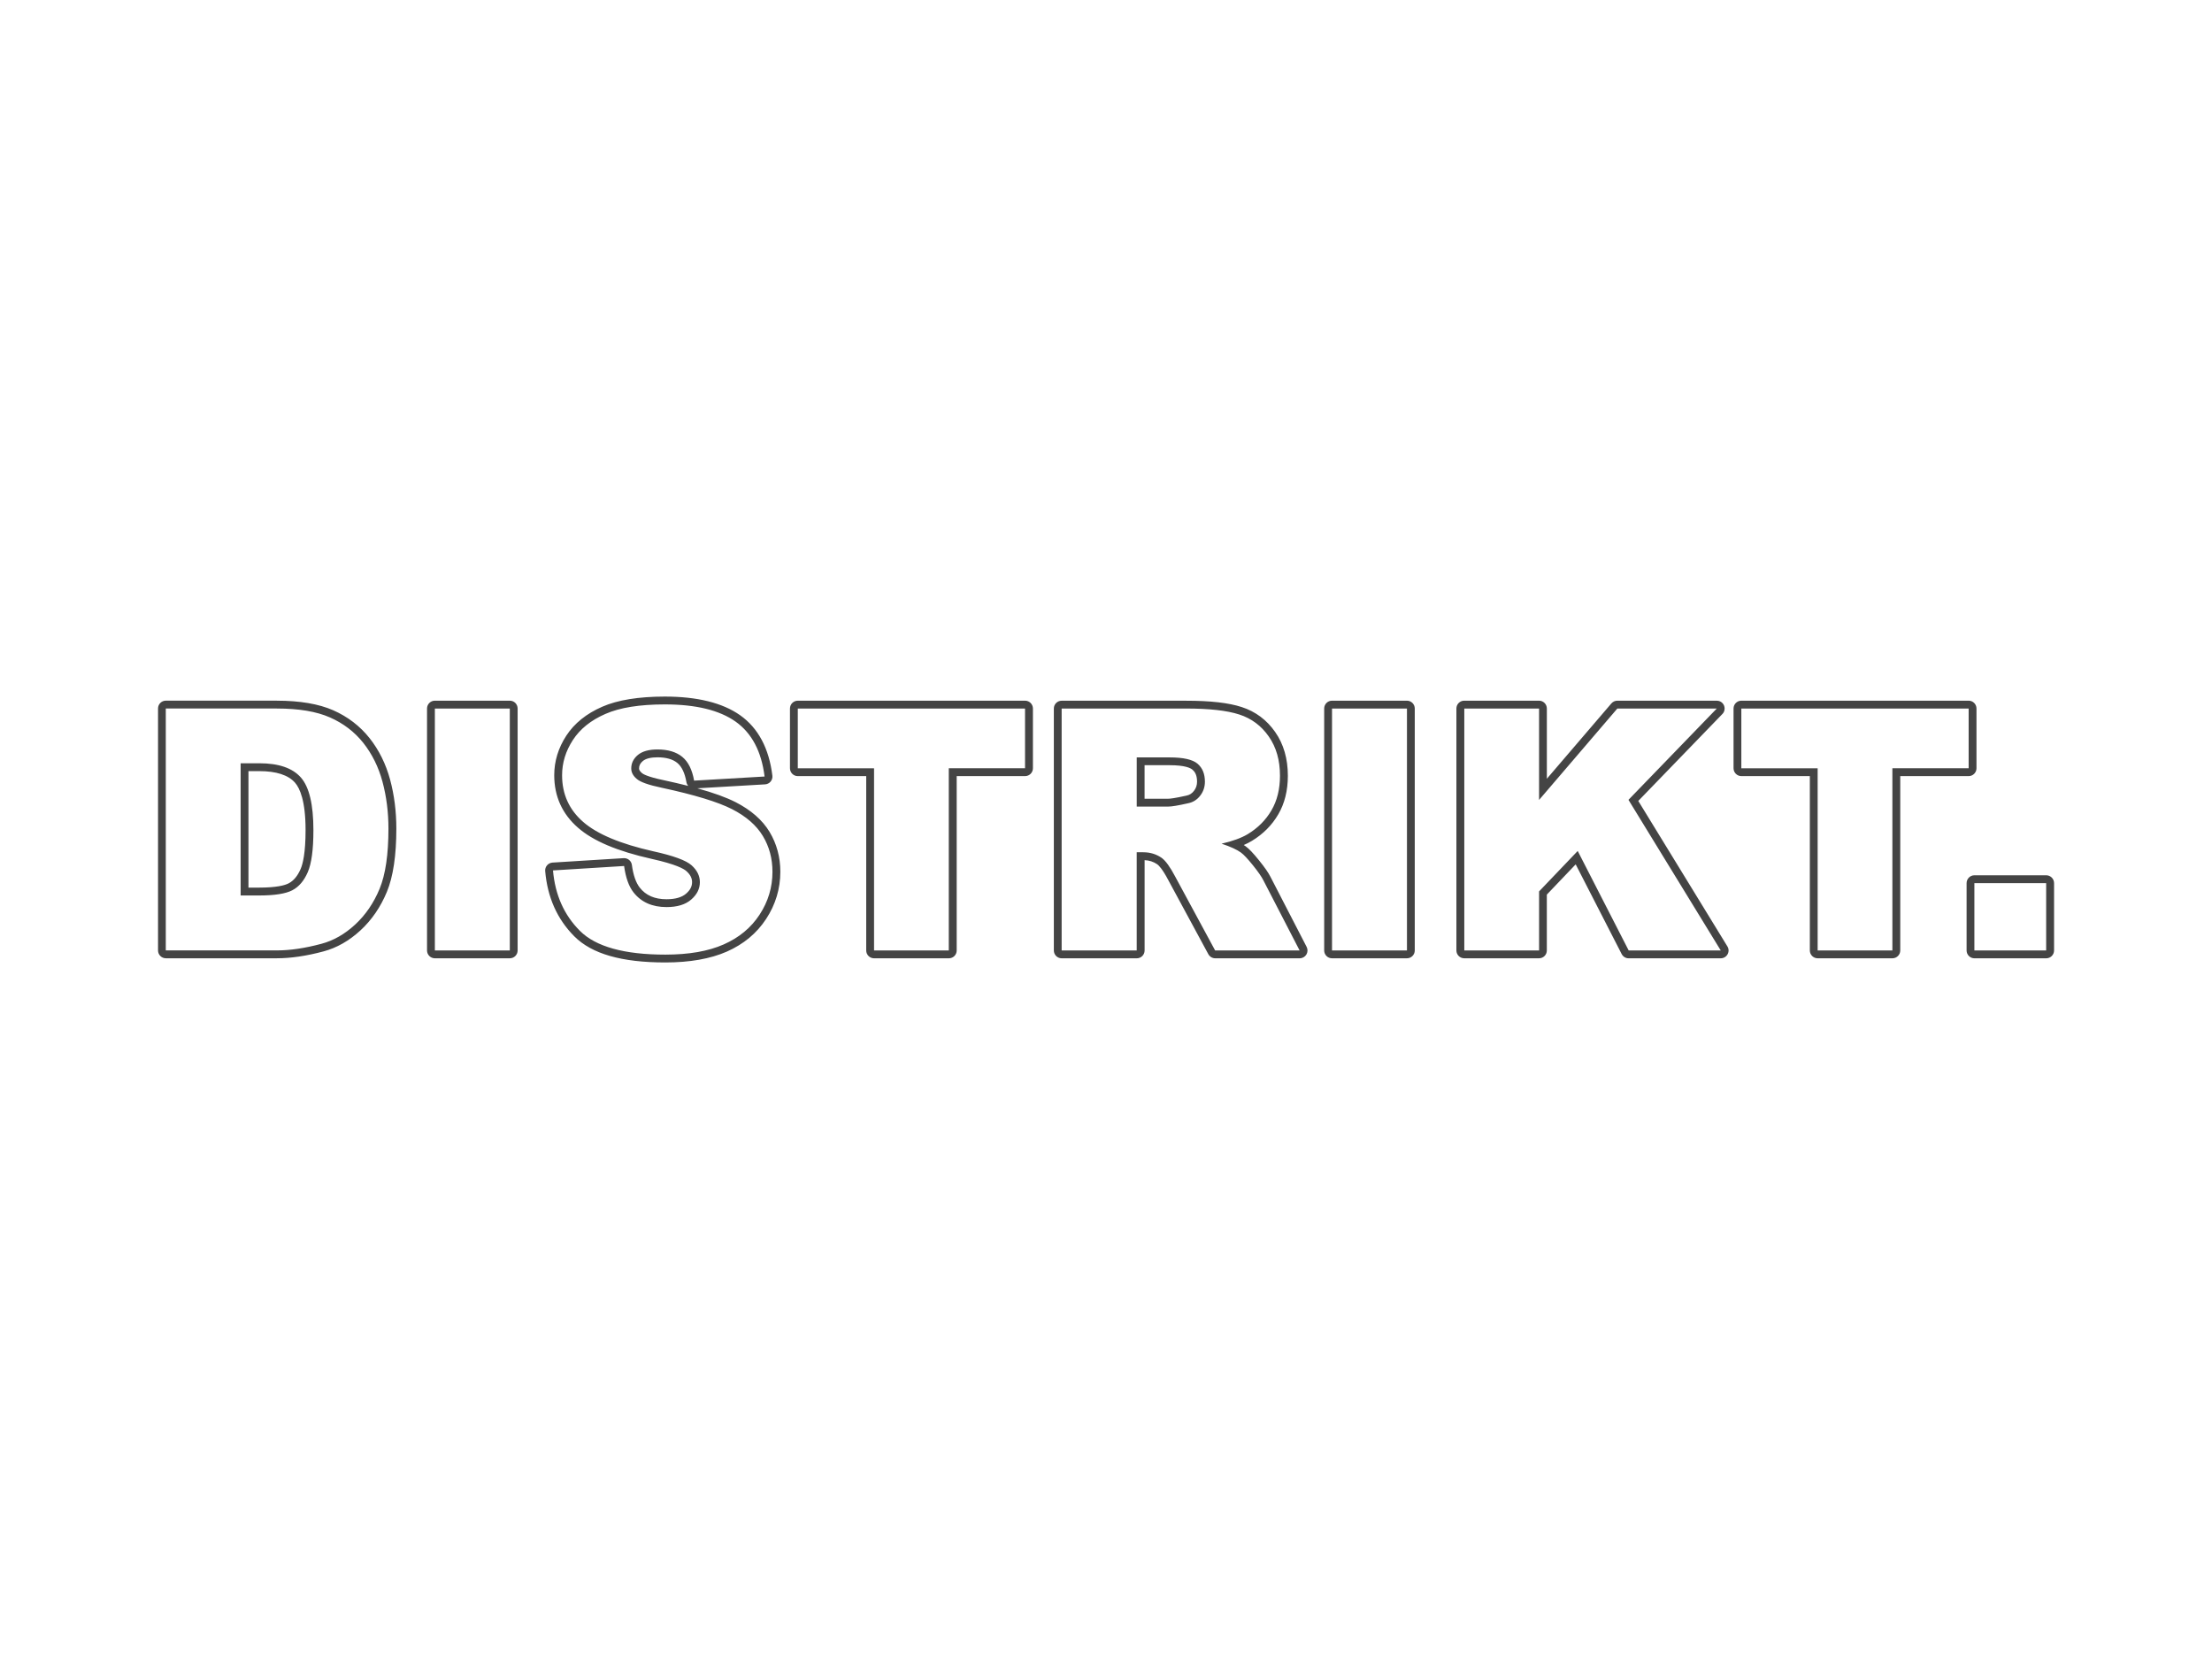
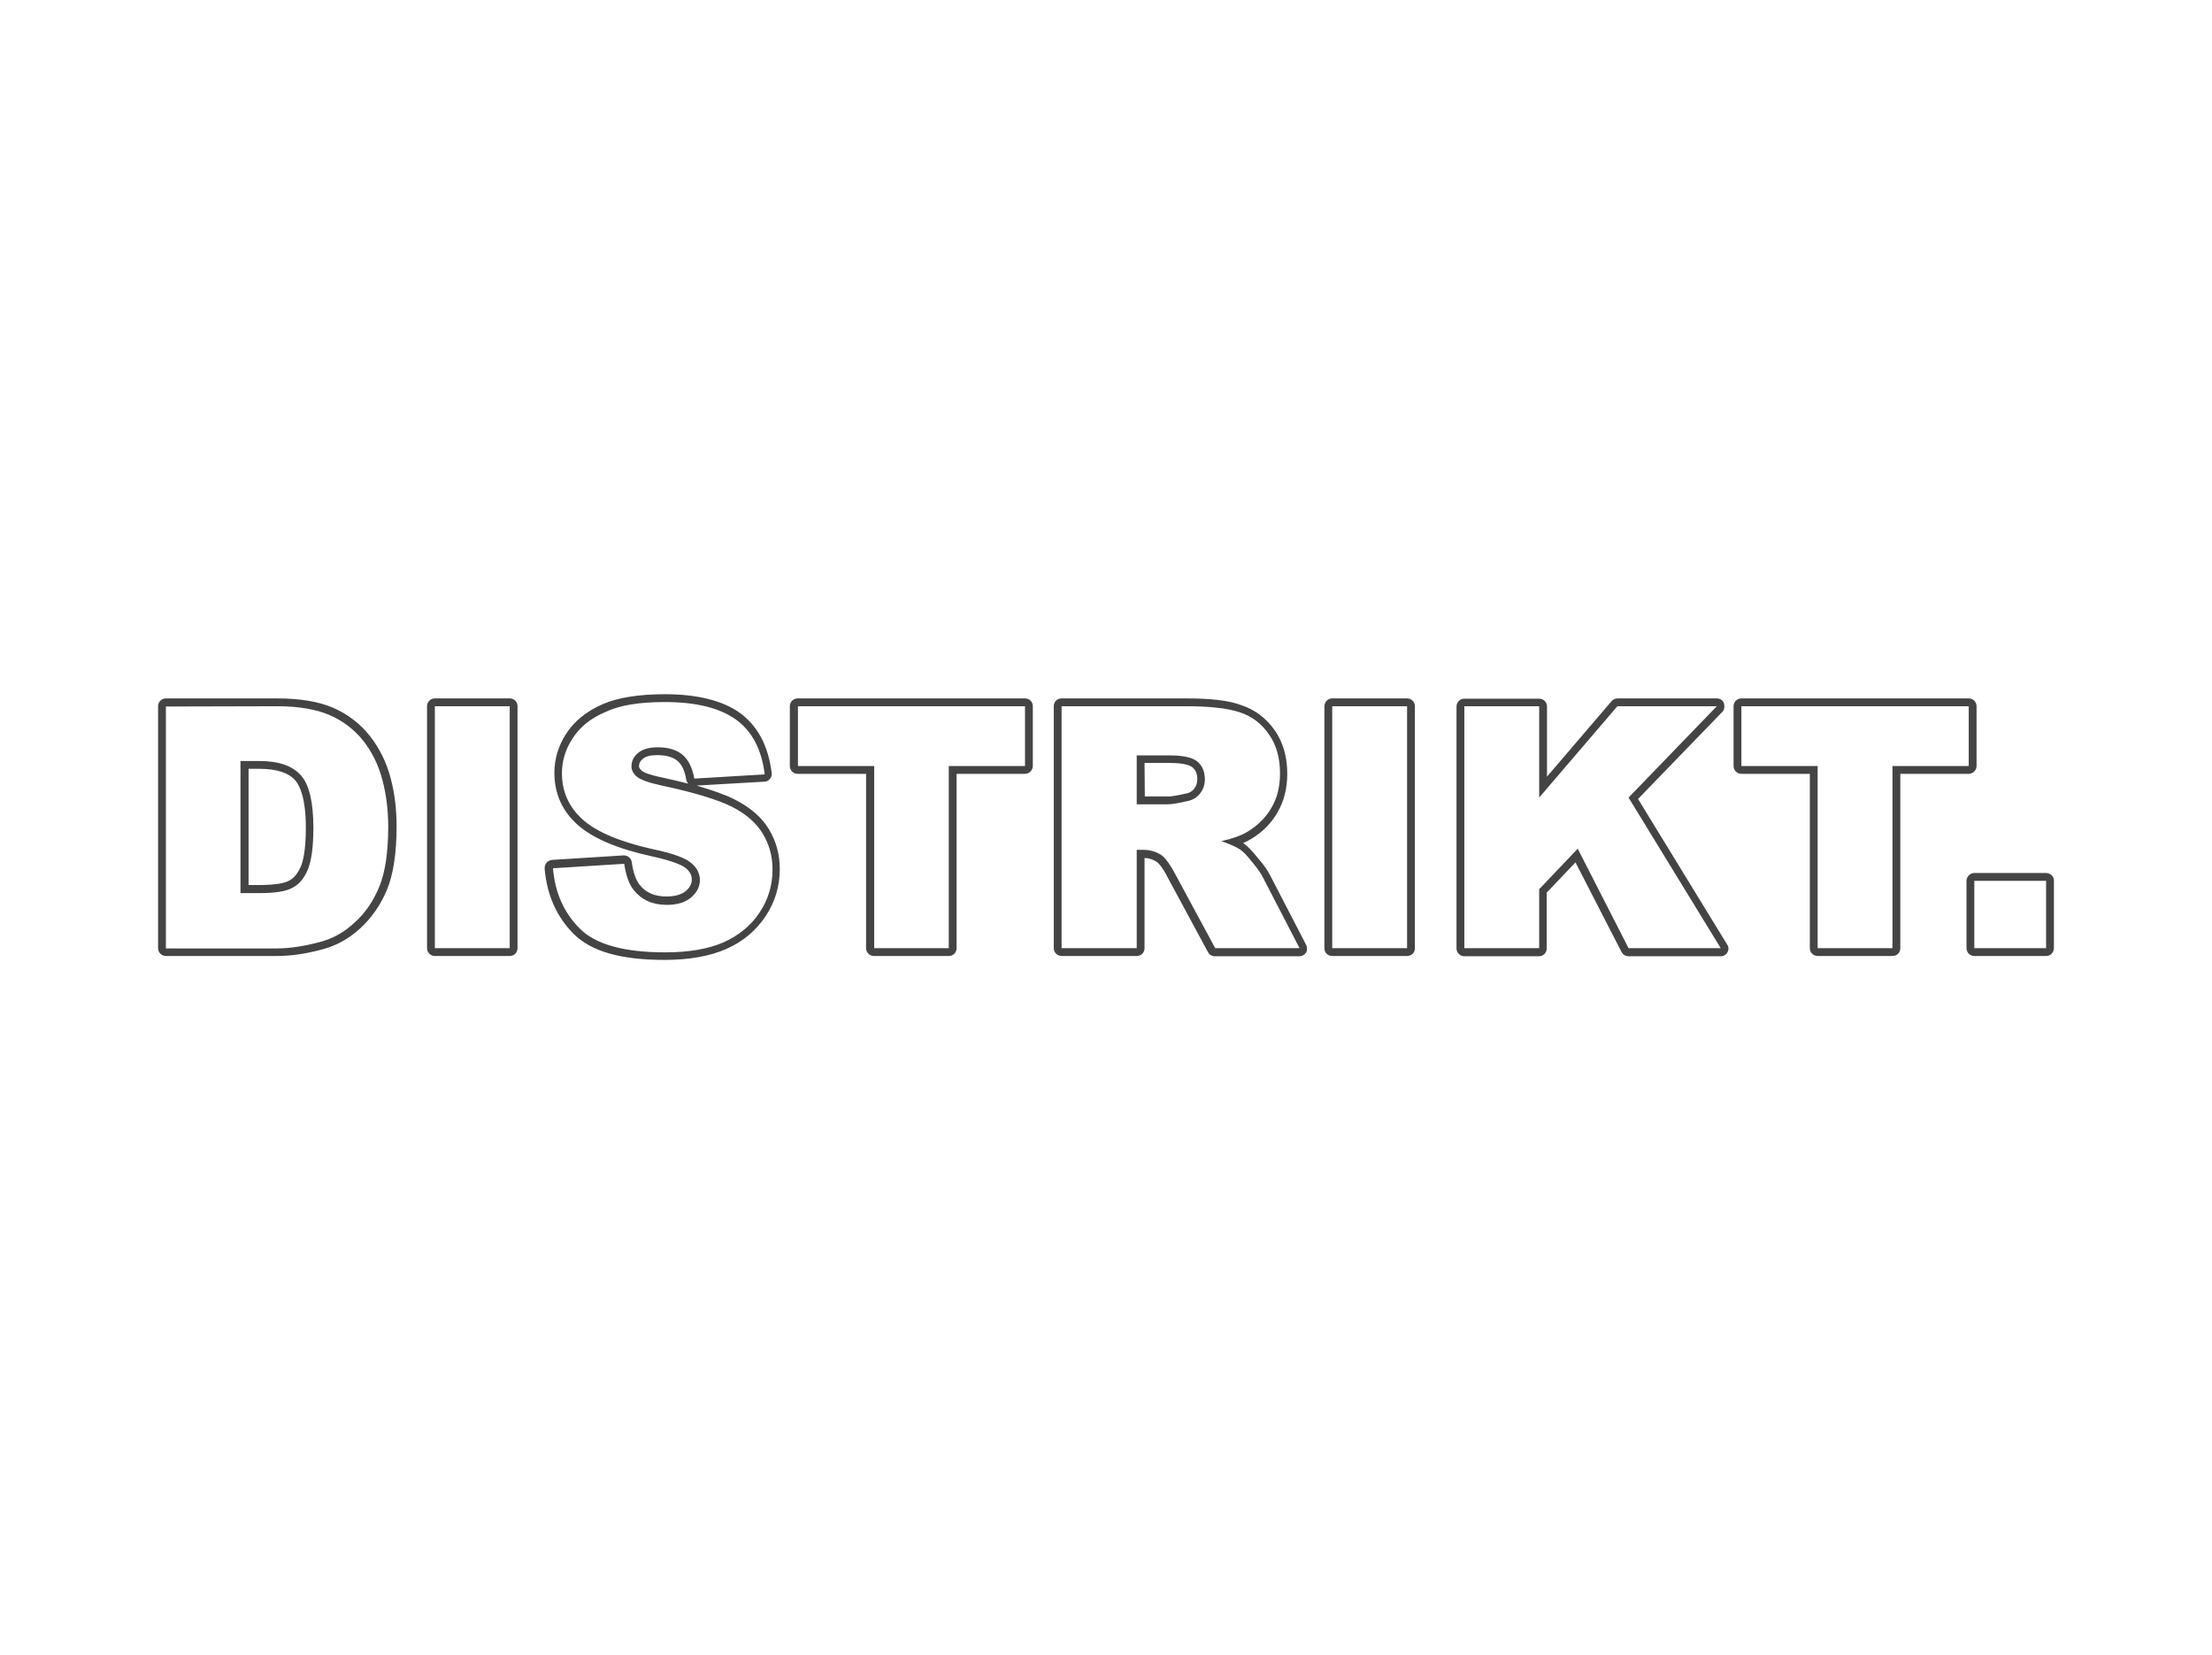
- <svg xmlns="http://www.w3.org/2000/svg" viewBox="0 0 140 105" enable-background="new 0 0 140 105">
-   <path d="M17.526 44.843c1.385 0 2.505.188 3.358.564.852.376 1.558.916 2.115 1.618.554.704.96 1.522 1.21 2.455s.376 1.922.376 2.966c0 1.636-.187 2.906-.56 3.807-.373.902-.89 1.657-1.55 2.266-.662.61-1.372 1.013-2.132 1.215-1.037.278-1.977.418-2.82.418h-7.03v-15.31h7.03M15.23 56.676h1.16c.987 0 1.69-.11 2.11-.33.417-.218.744-.6.98-1.148.237-.547.356-1.434.356-2.66 0-1.622-.265-2.732-.794-3.33-.53-.6-1.406-.9-2.632-.9h-1.18v8.367m2.298-12.33h-7.03c-.274 0-.496.222-.496.496v15.313c0 .274.222.496.496.496h7.03c.88 0 1.872-.146 2.948-.435.836-.223 1.623-.67 2.34-1.332.71-.654 1.273-1.476 1.672-2.44.396-.96.597-2.304.597-3.998 0-1.083-.132-2.124-.393-3.095-.267-.992-.704-1.878-1.302-2.633-.606-.764-1.38-1.357-2.304-1.765-.913-.4-2.11-.605-3.558-.605zm-1.802 4.46h.684c1.072 0 1.833.246 2.26.73.306.347.67 1.15.67 3.004 0 1.434-.17 2.13-.314 2.462-.192.444-.44.74-.757.907-.237.123-.755.27-1.88.27h-.664v-7.374zm16.54-3.962v15.312h-4.743V44.843h4.742m0-.496h-4.742c-.274 0-.496.222-.496.496v15.312c0 .274.222.496.496.496h4.742c.274 0 .496-.22.496-.494V44.843c0-.274-.22-.496-.494-.496zm9.82.236c1.955 0 3.447.364 4.474 1.09 1.025.73 1.636 1.887 1.832 3.474l-4.46.26c-.12-.687-.368-1.19-.748-1.503-.38-.312-.904-.47-1.572-.47-.55 0-.964.118-1.242.35-.278.235-.417.52-.417.853 0 .243.114.463.344.657.223.202.752.39 1.588.564 2.068.445 3.55.897 4.444 1.352.893.456 1.544 1.023 1.952 1.698.407.675.61 1.43.61 2.266 0 .983-.272 1.888-.815 2.716-.543.83-1.302 1.458-2.276 1.886-.974.43-2.203.643-3.687.643-2.605 0-4.408-.503-5.41-1.506C35.7 57.91 35.133 56.636 35 55.09l4.5-.28c.1.73.297 1.29.596 1.67.488.62 1.184.93 2.09.93.675 0 1.195-.157 1.56-.475.366-.317.55-.684.55-1.102 0-.397-.175-.752-.523-1.065-.347-.313-1.156-.61-2.423-.888-2.074-.466-3.554-1.086-4.438-1.858-.892-.774-1.337-1.76-1.337-2.956 0-.787.228-1.53.684-2.23.454-.7 1.14-1.25 2.056-1.65.916-.403 2.17-.603 3.767-.603m0-.496c-1.657 0-2.99.216-3.964.642-1.003.436-1.768 1.053-2.276 1.832-.507.777-.764 1.618-.764 2.5 0 1.342.508 2.462 1.51 3.33.955.836 2.478 1.48 4.654 1.968 1.546.342 2.042.63 2.2.774.246.22.36.442.36.697 0 .275-.12.506-.378.73-.27.234-.688.354-1.237.354-.753 0-1.31-.242-1.7-.74-.24-.31-.408-.79-.494-1.43-.033-.25-.245-.43-.49-.43h-.032l-4.502.28c-.133.01-.258.07-.345.172-.087.1-.13.233-.118.366.142 1.66.763 3.05 1.846 4.133 1.11 1.11 2.994 1.65 5.76 1.65 1.546 0 2.854-.232 3.888-.686 1.058-.466 1.897-1.16 2.49-2.07.596-.907.898-1.912.898-2.987 0-.922-.23-1.77-.682-2.522-.454-.753-1.18-1.386-2.152-1.882-.59-.3-1.388-.59-2.42-.875l4.288-.25c.137-.008.264-.072.352-.178.088-.105.128-.242.11-.378-.212-1.724-.898-3.01-2.038-3.817-1.113-.786-2.715-1.183-4.766-1.183zm1.48 5.654c-.48-.12-1.005-.244-1.575-.367-1.044-.217-1.305-.397-1.36-.447-.18-.154-.18-.253-.18-.29 0-.187.073-.333.24-.472.182-.153.502-.234.924-.234.546 0 .97.12 1.258.356.282.234.475.64.573 1.205.015.1.058.184.12.25zm21.314-4.897v3.78H60.05v11.532h-4.73v-11.53h-4.827v-3.782h14.384m0-.496H50.494c-.274 0-.496.222-.496.496v3.78c0 .275.222.497.496.497h4.33v11.035c0 .274.223.496.497.496h4.733c.274 0 .496-.22.496-.494V49.12h4.33c.273 0 .495-.222.495-.496v-3.78c0-.275-.223-.497-.497-.497zm10.2.496c1.463 0 2.58.125 3.354.376.776.25 1.398.714 1.87 1.392.476.68.71 1.506.71 2.482 0 .85-.18 1.582-.542 2.198-.36.617-.862 1.116-1.495 1.5-.405.243-.957.445-1.66.606.563.187.974.375 1.23.563.175.126.425.395.757.806.33.41.55.73.66.95l2.292 4.438h-5.346l-2.53-4.68c-.318-.605-.604-.998-.854-1.18-.343-.236-.73-.354-1.16-.354h-.42v6.214h-4.75v-15.31h7.886m-3.134 6.204h1.997c.218 0 .635-.07 1.255-.21.312-.062.567-.222.765-.48.2-.256.298-.552.298-.886 0-.495-.156-.874-.47-1.14-.313-.264-.903-.396-1.765-.396h-2.08v3.112m3.135-6.7h-7.885c-.274 0-.496.22-.496.495v15.312c0 .274.222.496.496.496h4.752c.274 0 .496-.22.496-.494V54.44c.3.012.564.1.804.264.097.07.33.303.698 1.003l2.532 4.684c.087.16.254.26.436.26h5.346c.173 0 .333-.09.423-.237.09-.148.095-.332.016-.485l-2.29-4.437c-.127-.253-.362-.594-.718-1.034-.37-.46-.64-.743-.852-.895-.038-.027-.078-.054-.12-.08.188-.08.36-.17.515-.263.707-.427 1.268-.99 1.667-1.673.405-.687.61-1.512.61-2.448 0-1.076-.268-2.006-.8-2.766-.533-.767-1.247-1.3-2.122-1.583-.83-.27-1.978-.4-3.506-.4zM72.44 48.43h1.584c.97 0 1.32.176 1.443.28.128.108.296.302.296.76 0 .225-.064.415-.195.584-.127.165-.276.26-.47.3-.773.173-1.056.198-1.157.198h-1.5v-2.12zm16.608-3.587v15.312h-4.743V44.843h4.743m0-.496h-4.743c-.274 0-.496.222-.496.496v15.312c0 .274.22.496.494.496h4.743c.274 0 .496-.22.496-.494V44.843c0-.274-.222-.496-.496-.496zm19.61.496h.005m-.005 0l-5.59 5.78 5.84 9.532h-5.827l-3.226-6.297-2.445 2.56v3.737h-4.733V44.843h4.732v5.787l4.955-5.787h6.294m.004-.496h-6.298c-.145 0-.282.063-.377.173l-4.085 4.768v-4.445c0-.274-.222-.496-.496-.496h-4.733c-.274 0-.496.222-.496.496v15.312c0 .274.223.496.497.496h4.732c.273 0 .495-.22.495-.494V56.62l1.826-1.914 2.91 5.676c.086.167.256.27.44.27h5.83c.18 0 .344-.096.432-.253.09-.158.085-.35-.01-.5l-5.64-9.207 5.304-5.483c.1-.09.16-.22.16-.365.002-.273-.217-.495-.49-.495zm15.936.496v3.78h-4.827v11.532h-4.73v-11.53h-4.83v-3.782H124.6m0-.496h-14.386c-.274 0-.496.222-.496.496v3.78c0 .275.222.497.496.497h4.333v11.035c0 .274.222.496.496.496h4.73c.274 0 .496-.22.496-.494V49.12h4.33c.273 0 .495-.222.495-.496v-3.78c0-.275-.222-.497-.496-.497zm4.904 11.547v4.262h-4.543v-4.262h4.545m0-.496h-4.543c-.273 0-.495.222-.495.496v4.262c0 .274.222.496.496.496h4.544c.274 0 .496-.222.496-.496v-4.262c0-.274-.222-.496-.496-.496z" fill="#444" />
+ <svg xmlns="http://www.w3.org/2000/svg" version="1.1" id="Layer_1" x="0px" y="0px" viewBox="0 99.9 792 592.2" enable-background="new 0 99.9 792 592.2" xml:space="preserve">
+   <path fill="#444444" d="M99.1,352.7c7.8,0,14.2,1.1,19,3.2c4.8,2.1,8.8,5.2,12,9.2c3.1,4,5.4,8.6,6.8,13.9  c1.4,5.3,2.1,10.9,2.1,16.8c0,9.3-1.1,16.4-3.2,21.5c-2.1,5.1-5,9.4-8.8,12.8c-3.7,3.5-7.8,5.7-12.1,6.9c-5.9,1.6-11.2,2.4-16,2.4  H59.4v-86.6L99.1,352.7 M86.2,419.6h6.6c5.6,0,9.6-0.6,11.9-1.9c2.4-1.2,4.2-3.4,5.5-6.5c1.3-3.1,2-8.1,2-15  c0-9.2-1.5-15.5-4.5-18.8c-3-3.4-8-5.1-14.9-5.1h-6.7V419.6 M99.2,349.9H59.4c-1.6,0-2.8,1.3-2.8,2.8v86.6c0,1.6,1.3,2.8,2.8,2.8  h39.8c5,0,10.6-0.8,16.7-2.5c4.7-1.3,9.2-3.8,13.2-7.5c4-3.7,7.2-8.3,9.5-13.8c2.2-5.4,3.4-13,3.4-22.6c0-6.1-0.7-12-2.2-17.5  c-1.5-5.6-4-10.6-7.4-14.9c-3.4-4.3-7.8-7.7-13-10C114.1,351,107.3,349.9,99.2,349.9L99.2,349.9z M89,375.1h3.9  c6.1,0,10.4,1.4,12.8,4.1c1.7,2,3.8,6.5,3.8,17c0,8.1-1,12-1.8,13.9c-1.1,2.5-2.5,4.2-4.3,5.1c-1.3,0.7-4.3,1.5-10.6,1.5H89  L89,375.1L89,375.1z M182.5,352.7v86.6h-26.8v-86.6L182.5,352.7 M182.5,349.9h-26.8c-1.6,0-2.8,1.3-2.8,2.8v86.6  c0,1.6,1.3,2.8,2.8,2.8h26.8c1.6,0,2.8-1.2,2.8-2.8v-86.6C185.3,351.1,184.1,349.9,182.5,349.9L182.5,349.9z M238.1,351.2  c11.1,0,19.5,2.1,25.3,6.2c5.8,4.1,9.3,10.7,10.4,19.7l-25.2,1.5c-0.7-3.9-2.1-6.7-4.2-8.5c-2.1-1.8-5.1-2.7-8.9-2.7  c-3.1,0-5.5,0.7-7,2c-1.6,1.3-2.4,2.9-2.4,4.8c0,1.4,0.6,2.6,1.9,3.7c1.3,1.1,4.3,2.2,9,3.2c11.7,2.5,20.1,5.1,25.1,7.6  c5.1,2.6,8.7,5.8,11,9.6c2.3,3.8,3.5,8.1,3.5,12.8c0,5.6-1.5,10.7-4.6,15.4c-3.1,4.7-7.4,8.2-12.9,10.7c-5.5,2.4-12.5,3.6-20.9,3.6  c-14.7,0-24.9-2.8-30.6-8.5c-5.7-5.7-8.9-12.9-9.6-21.6l25.5-1.6c0.6,4.1,1.7,7.3,3.4,9.4c2.8,3.5,6.7,5.3,11.8,5.3  c3.8,0,6.8-0.9,8.8-2.7c2.1-1.8,3.1-3.9,3.1-6.2c0-2.2-1-4.3-3-6c-2-1.8-6.5-3.5-13.7-5c-11.7-2.6-20.1-6.1-25.1-10.5  c-5-4.4-7.6-10-7.6-16.7c0-4.5,1.3-8.7,3.9-12.6c2.6-4,6.4-7.1,11.6-9.3C221.9,352.3,229,351.2,238.1,351.2 M238.1,348.4  c-9.4,0-16.9,1.2-22.4,3.6c-5.7,2.5-10,6-12.9,10.4c-2.9,4.4-4.3,9.2-4.3,14.1c0,7.6,2.9,13.9,8.5,18.8c5.4,4.7,14,8.4,26.3,11.1  c8.7,1.9,11.6,3.6,12.4,4.4c1.4,1.2,2,2.5,2,3.9c0,1.6-0.7,2.9-2.1,4.1c-1.5,1.3-3.9,2-7,2c-4.3,0-7.4-1.4-9.6-4.2  c-1.4-1.8-2.3-4.5-2.8-8.1c-0.2-1.4-1.4-2.4-2.8-2.4h-0.2l-25.5,1.6c-0.8,0.1-1.5,0.4-2,1c-0.5,0.6-0.7,1.3-0.7,2.1  c0.8,9.4,4.3,17.3,10.4,23.4c6.3,6.3,16.9,9.3,32.6,9.3c8.7,0,16.1-1.3,22-3.9c6-2.6,10.7-6.6,14.1-11.7c3.4-5.1,5.1-10.8,5.1-16.9  c0-5.2-1.3-10-3.9-14.3c-2.6-4.3-6.7-7.8-12.2-10.6c-3.3-1.7-7.9-3.3-13.7-5l24.3-1.4c0.8,0,1.5-0.4,2-1c0.5-0.6,0.7-1.4,0.6-2.1  c-1.2-9.8-5.1-17-11.5-21.6C258.7,350.7,249.7,348.4,238.1,348.4L238.1,348.4z M246.4,380.4c-2.7-0.7-5.7-1.4-8.9-2.1  c-5.9-1.2-7.4-2.2-7.7-2.5c-1-0.9-1-1.4-1-1.6c0-1.1,0.4-1.9,1.4-2.7c1-0.9,2.8-1.3,5.2-1.3c3.1,0,5.5,0.7,7.1,2  c1.6,1.3,2.7,3.6,3.2,6.8C245.8,379.5,246.1,380,246.4,380.4L246.4,380.4z M367,352.7v21.4h-27.3v65.2H313v-65.2h-27.3v-21.4H367   M367,349.9h-81.4c-1.6,0-2.8,1.3-2.8,2.8v21.4c0,1.6,1.3,2.8,2.8,2.8h24.5v62.4c0,1.6,1.3,2.8,2.8,2.8h26.8c1.6,0,2.8-1.2,2.8-2.8  v-62.4H367c1.5,0,2.8-1.3,2.8-2.8v-21.4C369.8,351.1,368.6,349.9,367,349.9L367,349.9z M424.7,352.7c8.3,0,14.6,0.7,19,2.1  c4.4,1.4,7.9,4,10.6,7.9c2.7,3.8,4,8.5,4,14c0,4.8-1,8.9-3.1,12.4c-2,3.5-4.9,6.3-8.5,8.5c-2.3,1.4-5.4,2.5-9.4,3.4  c3.2,1.1,5.5,2.1,7,3.2c1,0.7,2.4,2.2,4.3,4.6c1.9,2.3,3.1,4.1,3.7,5.4l13,25.1h-30.2l-14.3-26.5c-1.8-3.4-3.4-5.6-4.8-6.7  c-1.9-1.3-4.1-2-6.6-2H407v35.2h-26.9v-86.6L424.7,352.7 M407,387.8h11.3c1.2,0,3.6-0.4,7.1-1.2c1.8-0.4,3.2-1.3,4.3-2.7  c1.1-1.4,1.7-3.1,1.7-5c0-2.8-0.9-4.9-2.7-6.4c-1.8-1.5-5.1-2.2-10-2.2H407L407,387.8 M424.7,349.9h-44.6c-1.6,0-2.8,1.2-2.8,2.8  v86.6c0,1.6,1.3,2.8,2.8,2.8H407c1.6,0,2.8-1.2,2.8-2.8V407c1.7,0.1,3.2,0.6,4.5,1.5c0.5,0.4,1.9,1.7,3.9,5.7l14.3,26.5  c0.5,0.9,1.4,1.5,2.5,1.5h30.2c1,0,1.9-0.5,2.4-1.3c0.5-0.8,0.5-1.9,0.1-2.7l-13-25.1c-0.7-1.4-2-3.4-4.1-5.8  c-2.1-2.6-3.6-4.2-4.8-5.1c-0.2-0.2-0.4-0.3-0.7-0.5c1.1-0.5,2-1,2.9-1.5c4-2.4,7.2-5.6,9.4-9.5c2.3-3.9,3.5-8.6,3.5-13.8  c0-6.1-1.5-11.3-4.5-15.6c-3-4.3-7.1-7.4-12-9C439.9,350.6,433.4,349.9,424.7,349.9L424.7,349.9z M409.8,373h9c5.5,0,7.5,1,8.2,1.6  c0.7,0.6,1.7,1.7,1.7,4.3c0,1.3-0.4,2.3-1.1,3.3c-0.7,0.9-1.6,1.5-2.7,1.7c-4.4,1-6,1.1-6.5,1.1h-8.5L409.8,373L409.8,373z   M503.8,352.7v86.6h-26.8v-86.6L503.8,352.7 M503.8,349.9h-26.8c-1.6,0-2.8,1.3-2.8,2.8v86.6c0,1.6,1.2,2.8,2.8,2.8h26.8  c1.6,0,2.8-1.2,2.8-2.8v-86.6C506.6,351.1,505.3,349.9,503.8,349.9L503.8,349.9z M614.7,352.7L614.7,352.7 M614.7,352.7l-31.6,32.7  l33,53.9h-33l-18.2-35.6l-13.8,14.5v21.1h-26.8v-86.6h26.8v32.7l28-32.7H614.7 M614.7,349.9h-35.6c-0.8,0-1.6,0.4-2.1,1l-23.1,27  v-25.1c0-1.6-1.3-2.8-2.8-2.8h-26.8c-1.6,0-2.8,1.3-2.8,2.8v86.6c0,1.6,1.3,2.8,2.8,2.8H551c1.5,0,2.8-1.2,2.8-2.8v-20l10.3-10.8  l16.5,32.1c0.5,0.9,1.4,1.5,2.5,1.5h33c1,0,1.9-0.5,2.4-1.4c0.5-0.9,0.5-2-0.1-2.8l-31.9-52.1l30-31c0.6-0.5,0.9-1.2,0.9-2.1  C617.5,351.1,616.3,349.9,614.7,349.9L614.7,349.9z M704.9,352.7v21.4h-27.3v65.2h-26.8v-65.2h-27.3v-21.4H704.9 M704.9,349.9h-81.4  c-1.6,0-2.8,1.3-2.8,2.8v21.4c0,1.6,1.3,2.8,2.8,2.8H648v62.4c0,1.6,1.3,2.8,2.8,2.8h26.8c1.6,0,2.8-1.2,2.8-2.8v-62.4h24.5  c1.5,0,2.8-1.3,2.8-2.8v-21.4C707.7,351.1,706.4,349.9,704.9,349.9L704.9,349.9z M732.6,415.2v24.1h-25.7v-24.1H732.6 M732.6,412.4  h-25.7c-1.5,0-2.8,1.3-2.8,2.8v24.1c0,1.6,1.3,2.8,2.8,2.8h25.7c1.6,0,2.8-1.3,2.8-2.8v-24.1C735.5,413.7,734.2,412.4,732.6,412.4  L732.6,412.4z" />
</svg>
